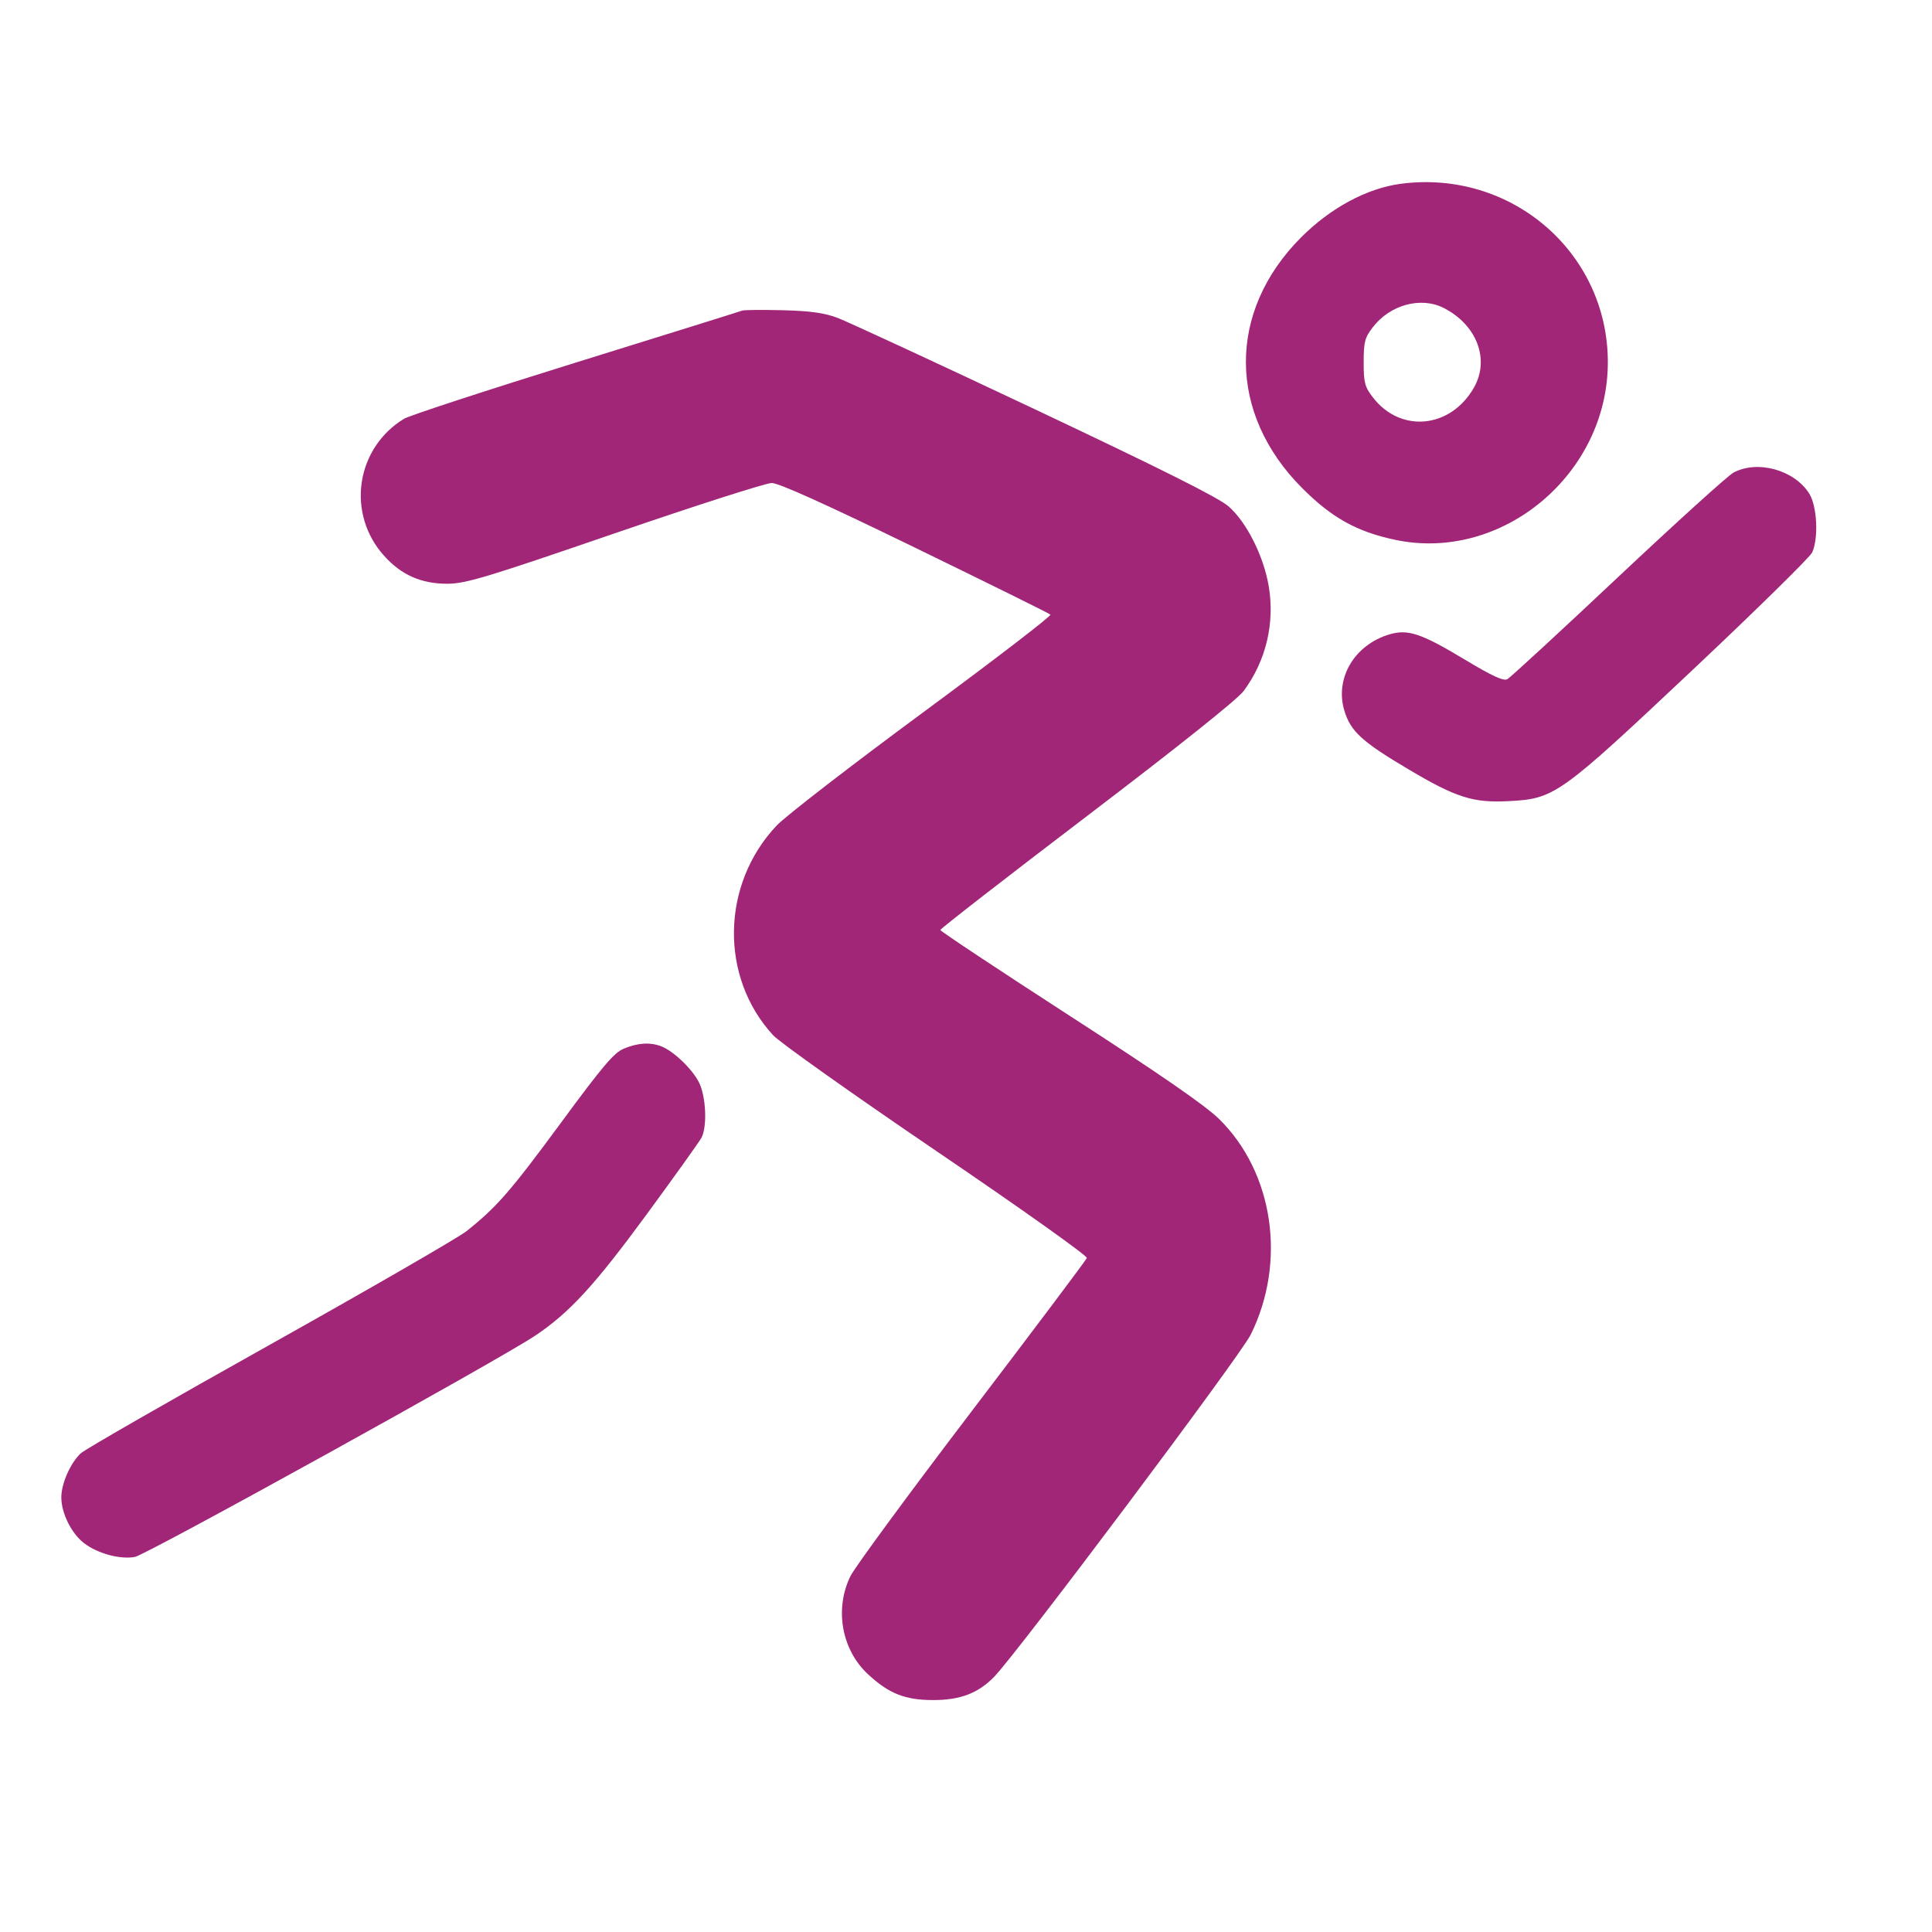
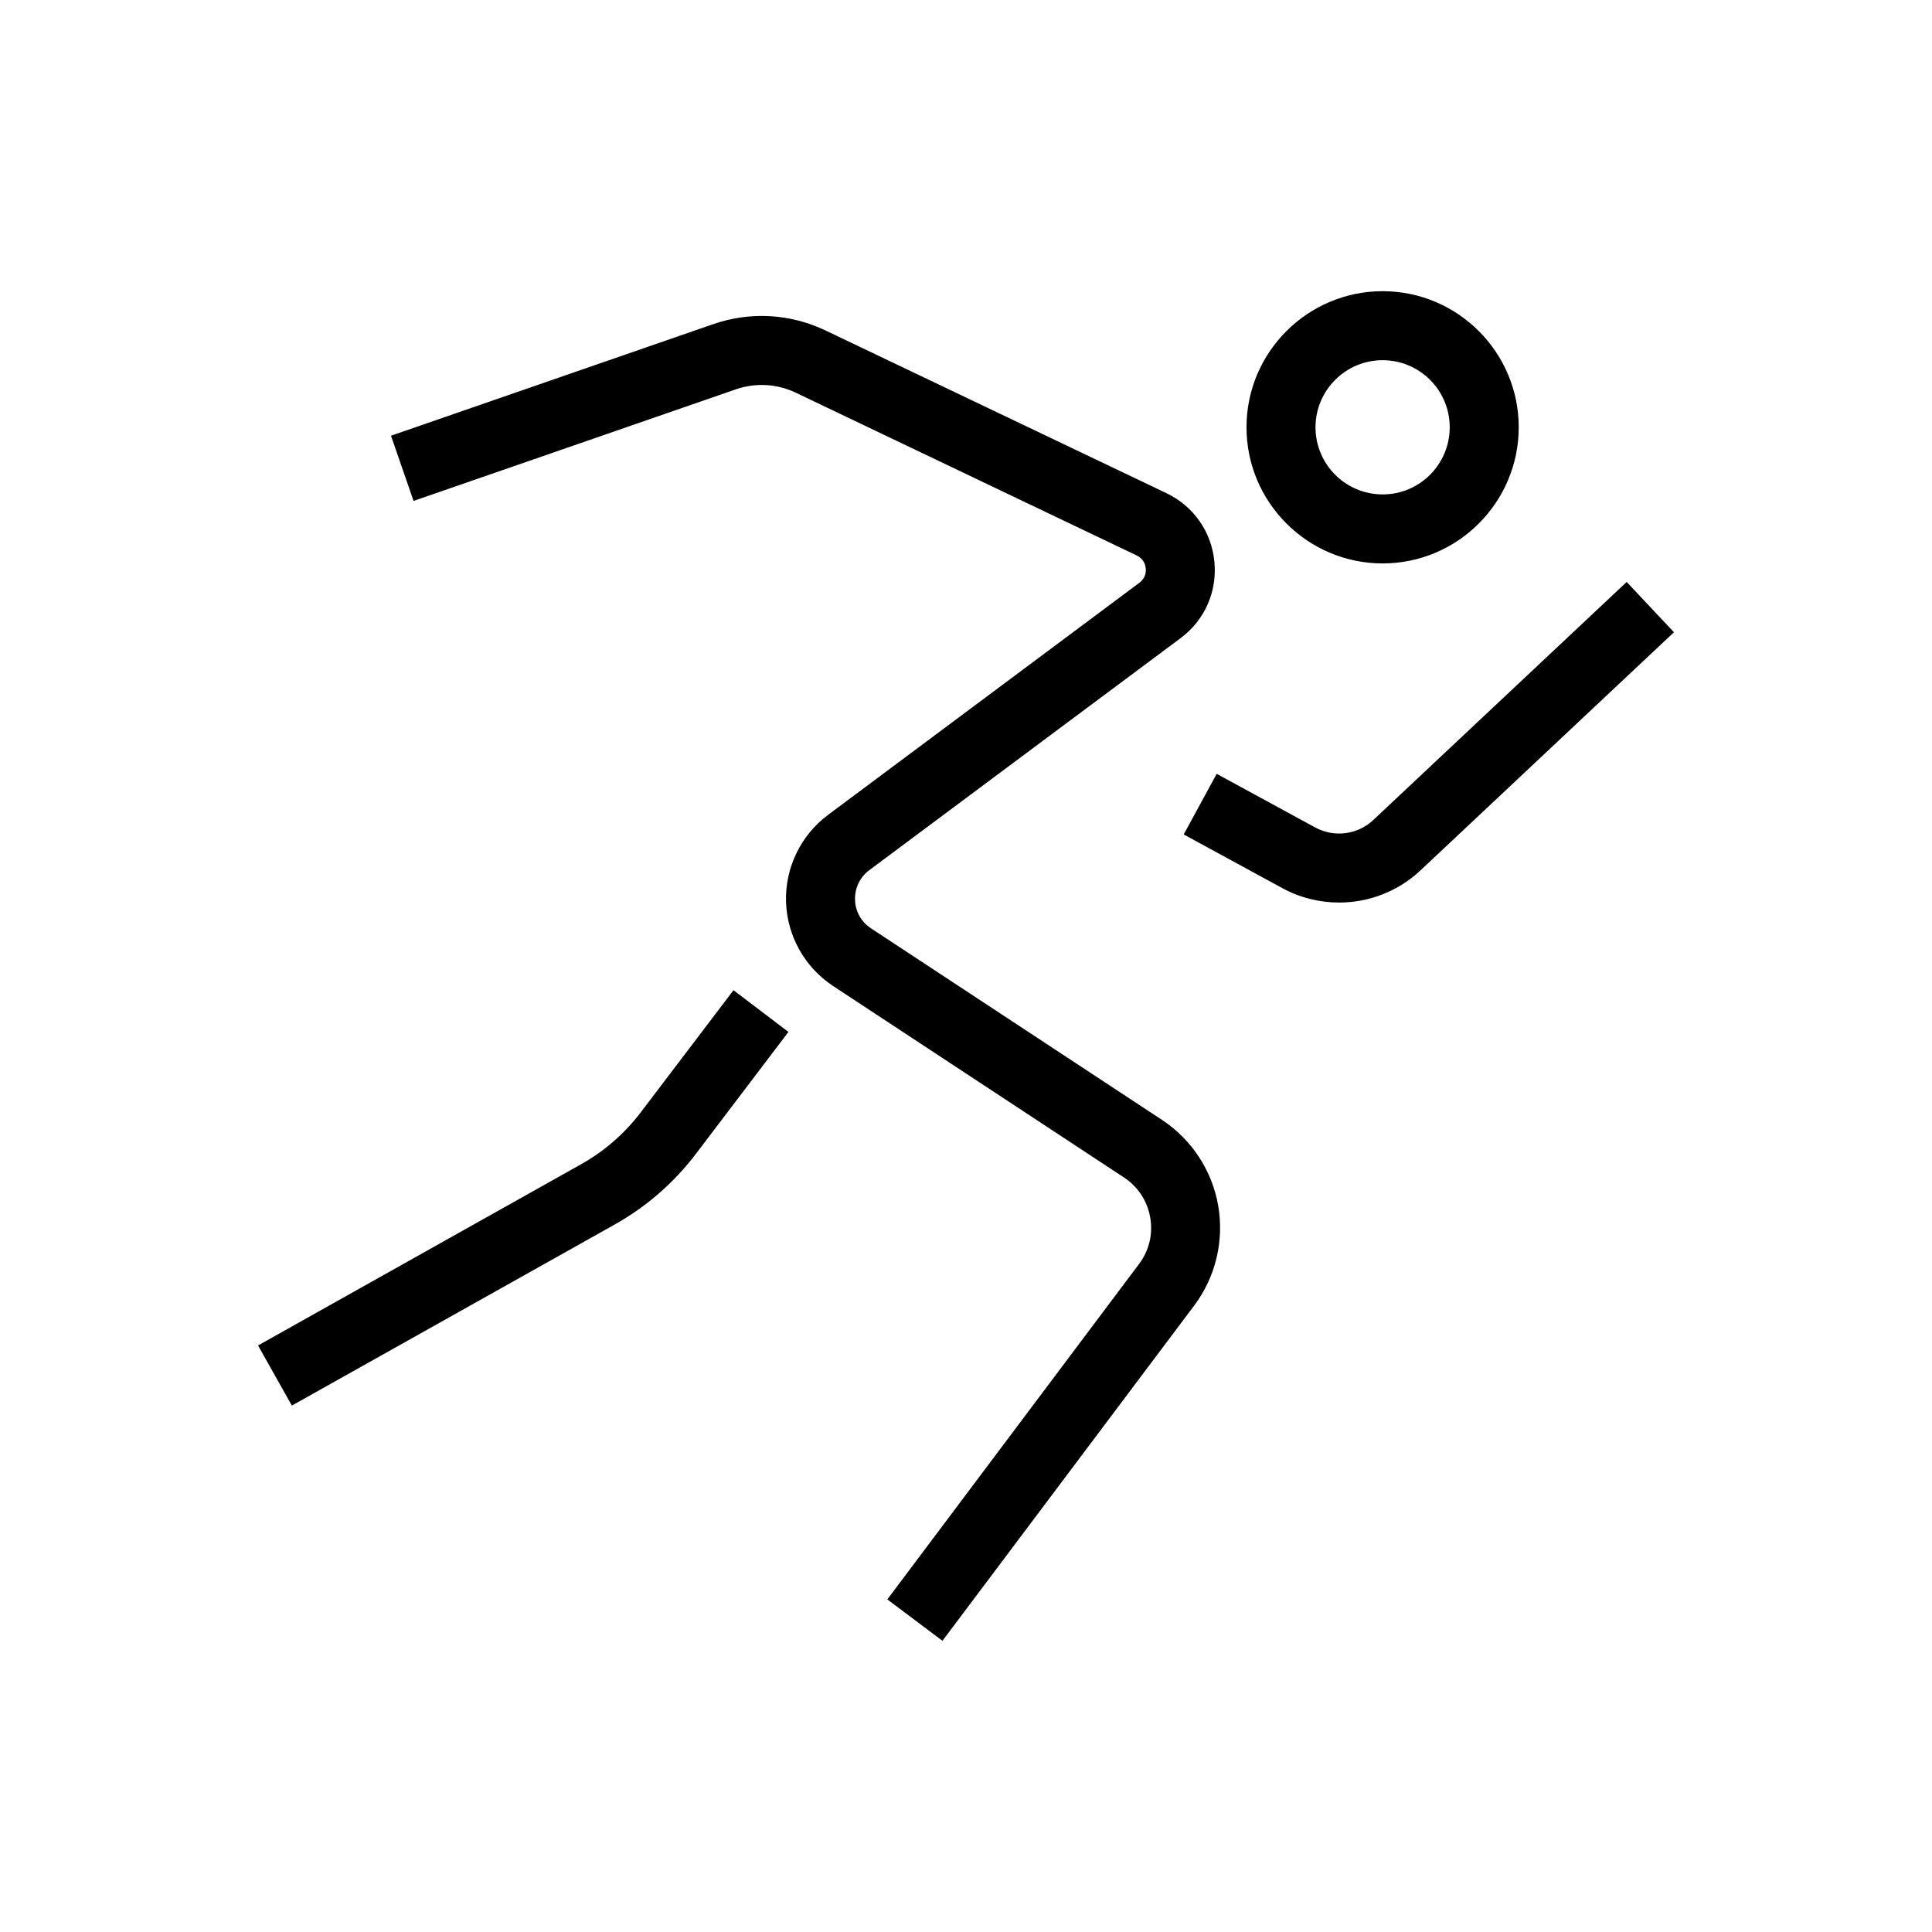
- <svg xmlns="http://www.w3.org/2000/svg" viewBox="0 0 42 42">
-   <path fill="#a12678" fill-rule="evenodd" d="M30.455 3.995c-.738.097-1.53.523-2.174 1.169-1.605 1.613-1.594 3.824.028 5.448.643.644 1.187.947 2.019 1.123 2.323.494 4.625-1.427 4.625-3.86 0-2.385-2.097-4.194-4.498-3.88m.926 2.698c.724.366 1.012 1.121.66 1.735-.509.891-1.599.993-2.199.206-.174-.227-.197-.318-.197-.759s.024-.532.196-.758c.374-.49 1.044-.674 1.54-.424m-15.246.059c-.038.016-1.661.522-3.605 1.126S8.901 9.033 8.785 9.103a1.947 1.947 0 0 0-.439 2.974c.369.419.816.617 1.384.613.4-.003.838-.135 3.637-1.097 1.75-.601 3.284-1.093 3.409-1.093.154 0 1.171.459 3.119 1.407 1.589.773 2.913 1.428 2.941 1.454.027.026-1.222.985-2.776 2.131s-2.983 2.251-3.176 2.454c-1.208 1.278-1.242 3.295-.077 4.559.146.158 1.747 1.294 3.558 2.524 1.847 1.255 3.278 2.272 3.262 2.319-.016.045-1.14 1.541-2.499 3.325-1.358 1.783-2.547 3.4-2.641 3.592-.35.717-.19 1.604.386 2.135.454.419.803.557 1.41.558.588.002.986-.15 1.331-.508.523-.541 5.347-6.975 5.575-7.435.783-1.58.498-3.524-.686-4.688-.303-.297-1.265-.962-3.245-2.242-1.548-1.001-2.816-1.842-2.816-1.868-.001-.026 1.434-1.141 3.19-2.478 1.988-1.513 3.272-2.538 3.404-2.717a2.98 2.98 0 0 0 .544-2.284c-.11-.65-.48-1.386-.869-1.727-.217-.191-1.407-.787-4.214-2.114-2.152-1.016-4.085-1.911-4.297-1.99-.286-.106-.592-.148-1.19-.163-.443-.011-.836-.007-.875.008m21.548 3.523c-.122.066-1.252 1.09-2.512 2.275-1.26 1.186-2.342 2.183-2.404 2.216-.082.044-.332-.071-.918-.424-.953-.573-1.24-.67-1.641-.552-.762.225-1.193.951-.984 1.655.135.453.381.679 1.401 1.283 1.032.612 1.401.729 2.174.688.998-.052 1.1-.125 3.989-2.845 1.387-1.306 2.56-2.459 2.607-2.561.141-.309.108-1.002-.061-1.275-.32-.518-1.126-.742-1.651-.46m-24.12 12.521c-.216.089-.457.374-1.377 1.624-1.091 1.481-1.388 1.822-2.043 2.343-.176.141-2.098 1.25-4.269 2.466-2.172 1.215-4.024 2.278-4.116 2.363-.224.206-.425.658-.425.958 0 .346.221.79.497.999.299.226.78.356 1.104.297.248-.046 7.927-4.29 8.704-4.812.742-.498 1.282-1.085 2.415-2.628.614-.837 1.153-1.59 1.197-1.674.128-.245.098-.903-.056-1.204-.15-.295-.556-.682-.821-.783-.242-.092-.506-.075-.81.051" />
+ <svg xmlns="http://www.w3.org/2000/svg" viewBox="0 0 32 32">
+   <path fill-rule="evenodd" clip-rule="evenodd" d="M10.618 18.417C10.347 18.775 10.01 19.068 9.619 19.287L4.274 22.285L4.834 23.281L10.178 20.284C10.707 19.987 11.161 19.592 11.529 19.108L13.059 17.092L12.149 16.401L10.618 18.417ZM26.943 9.639L22.747 13.581C22.486 13.827 22.098 13.876 21.783 13.705L20.152 12.817L19.606 13.821L21.237 14.709C21.534 14.871 21.858 14.949 22.18 14.949C22.67 14.949 23.155 14.767 23.53 14.414L27.726 10.472L26.943 9.639ZM19.245 18.548L14.426 15.376C14.264 15.269 14.167 15.096 14.162 14.902C14.157 14.708 14.242 14.529 14.398 14.413L19.555 10.569C19.954 10.272 20.163 9.798 20.114 9.302C20.066 8.807 19.769 8.383 19.319 8.168L13.674 5.474C13.087 5.194 12.427 5.157 11.813 5.369L6.476 7.217L6.85 8.297L12.187 6.449C12.515 6.336 12.869 6.355 13.182 6.505L18.827 9.2C18.945 9.256 18.971 9.358 18.977 9.414C18.983 9.47 18.976 9.575 18.871 9.653L13.715 13.497C13.263 13.834 13.003 14.372 13.019 14.935C13.036 15.499 13.327 16.02 13.798 16.331L18.617 19.503C18.849 19.656 19.003 19.891 19.051 20.165C19.099 20.44 19.034 20.713 18.866 20.936L14.697 26.491L15.61 27.177L19.781 21.622C20.134 21.152 20.278 20.549 20.177 19.969C20.077 19.389 19.737 18.872 19.245 18.548ZM22.901 5.966C23.514 5.966 24.012 6.464 24.012 7.077C24.012 7.691 23.514 8.189 22.901 8.189C22.287 8.189 21.789 7.691 21.789 7.077C21.789 6.464 22.287 5.966 22.901 5.966ZM22.901 9.332C24.144 9.332 25.155 8.32 25.155 7.077C25.155 5.835 24.144 4.823 22.901 4.823C21.658 4.823 20.646 5.835 20.646 7.077C20.646 8.32 21.658 9.332 22.901 9.332Z" />
</svg>
